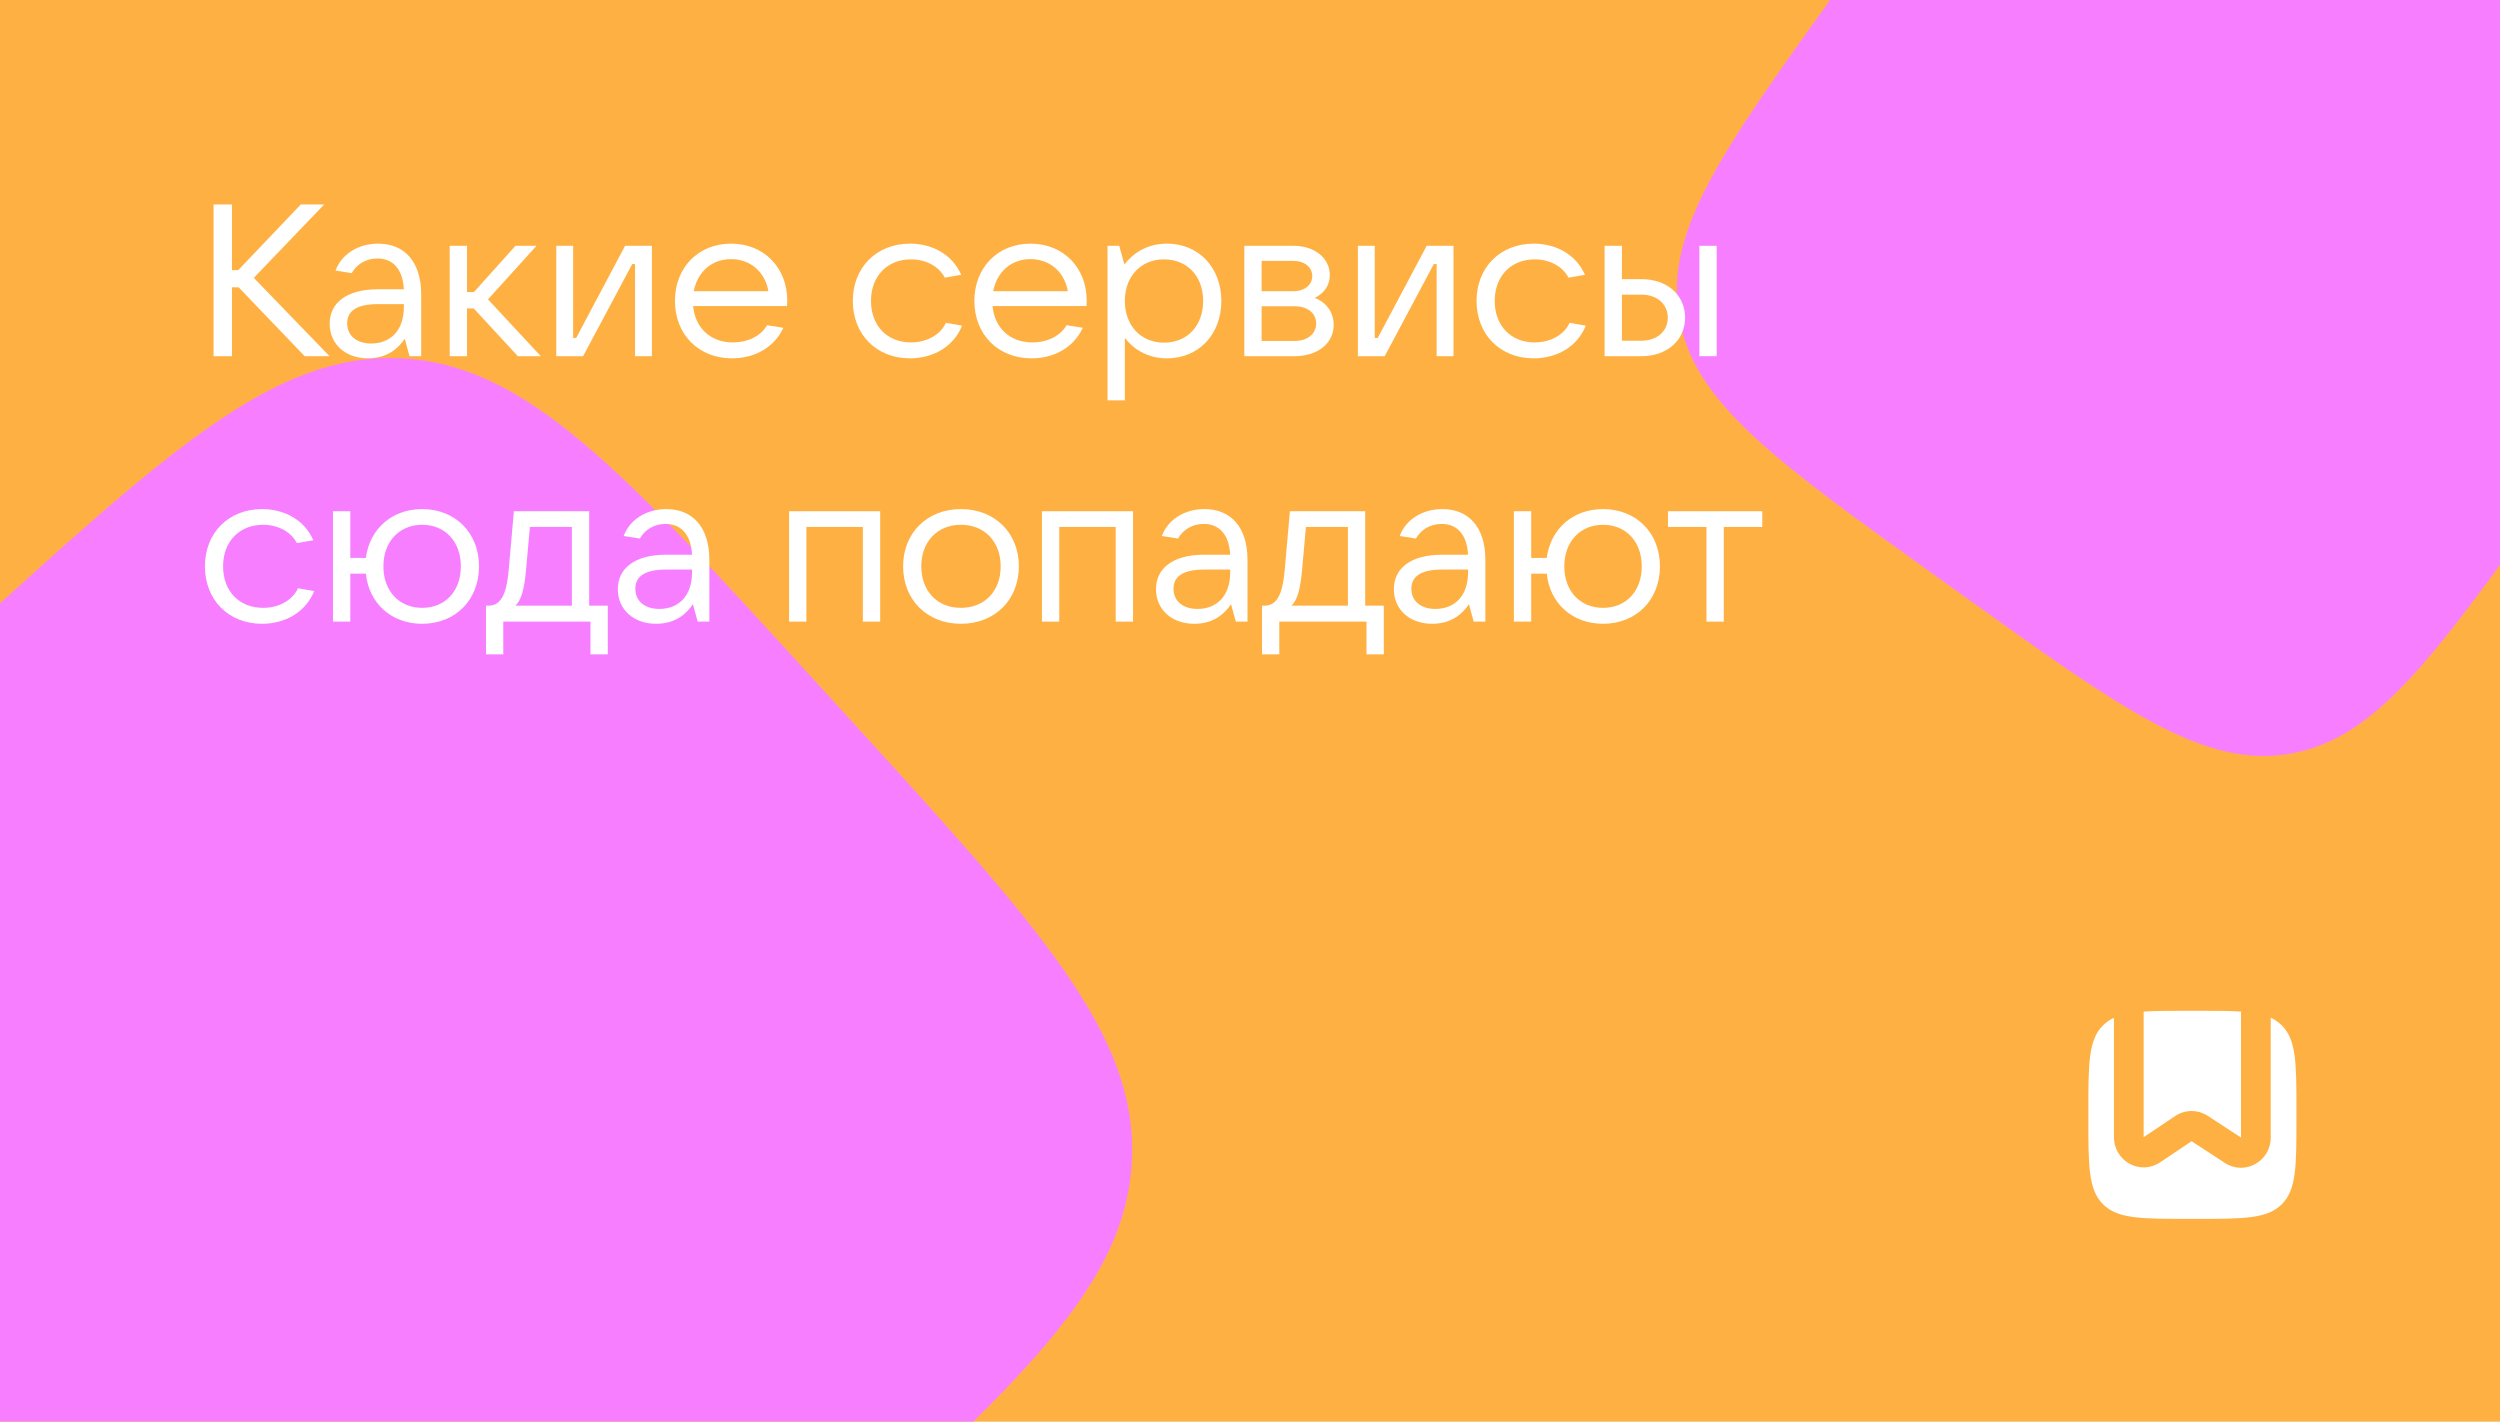
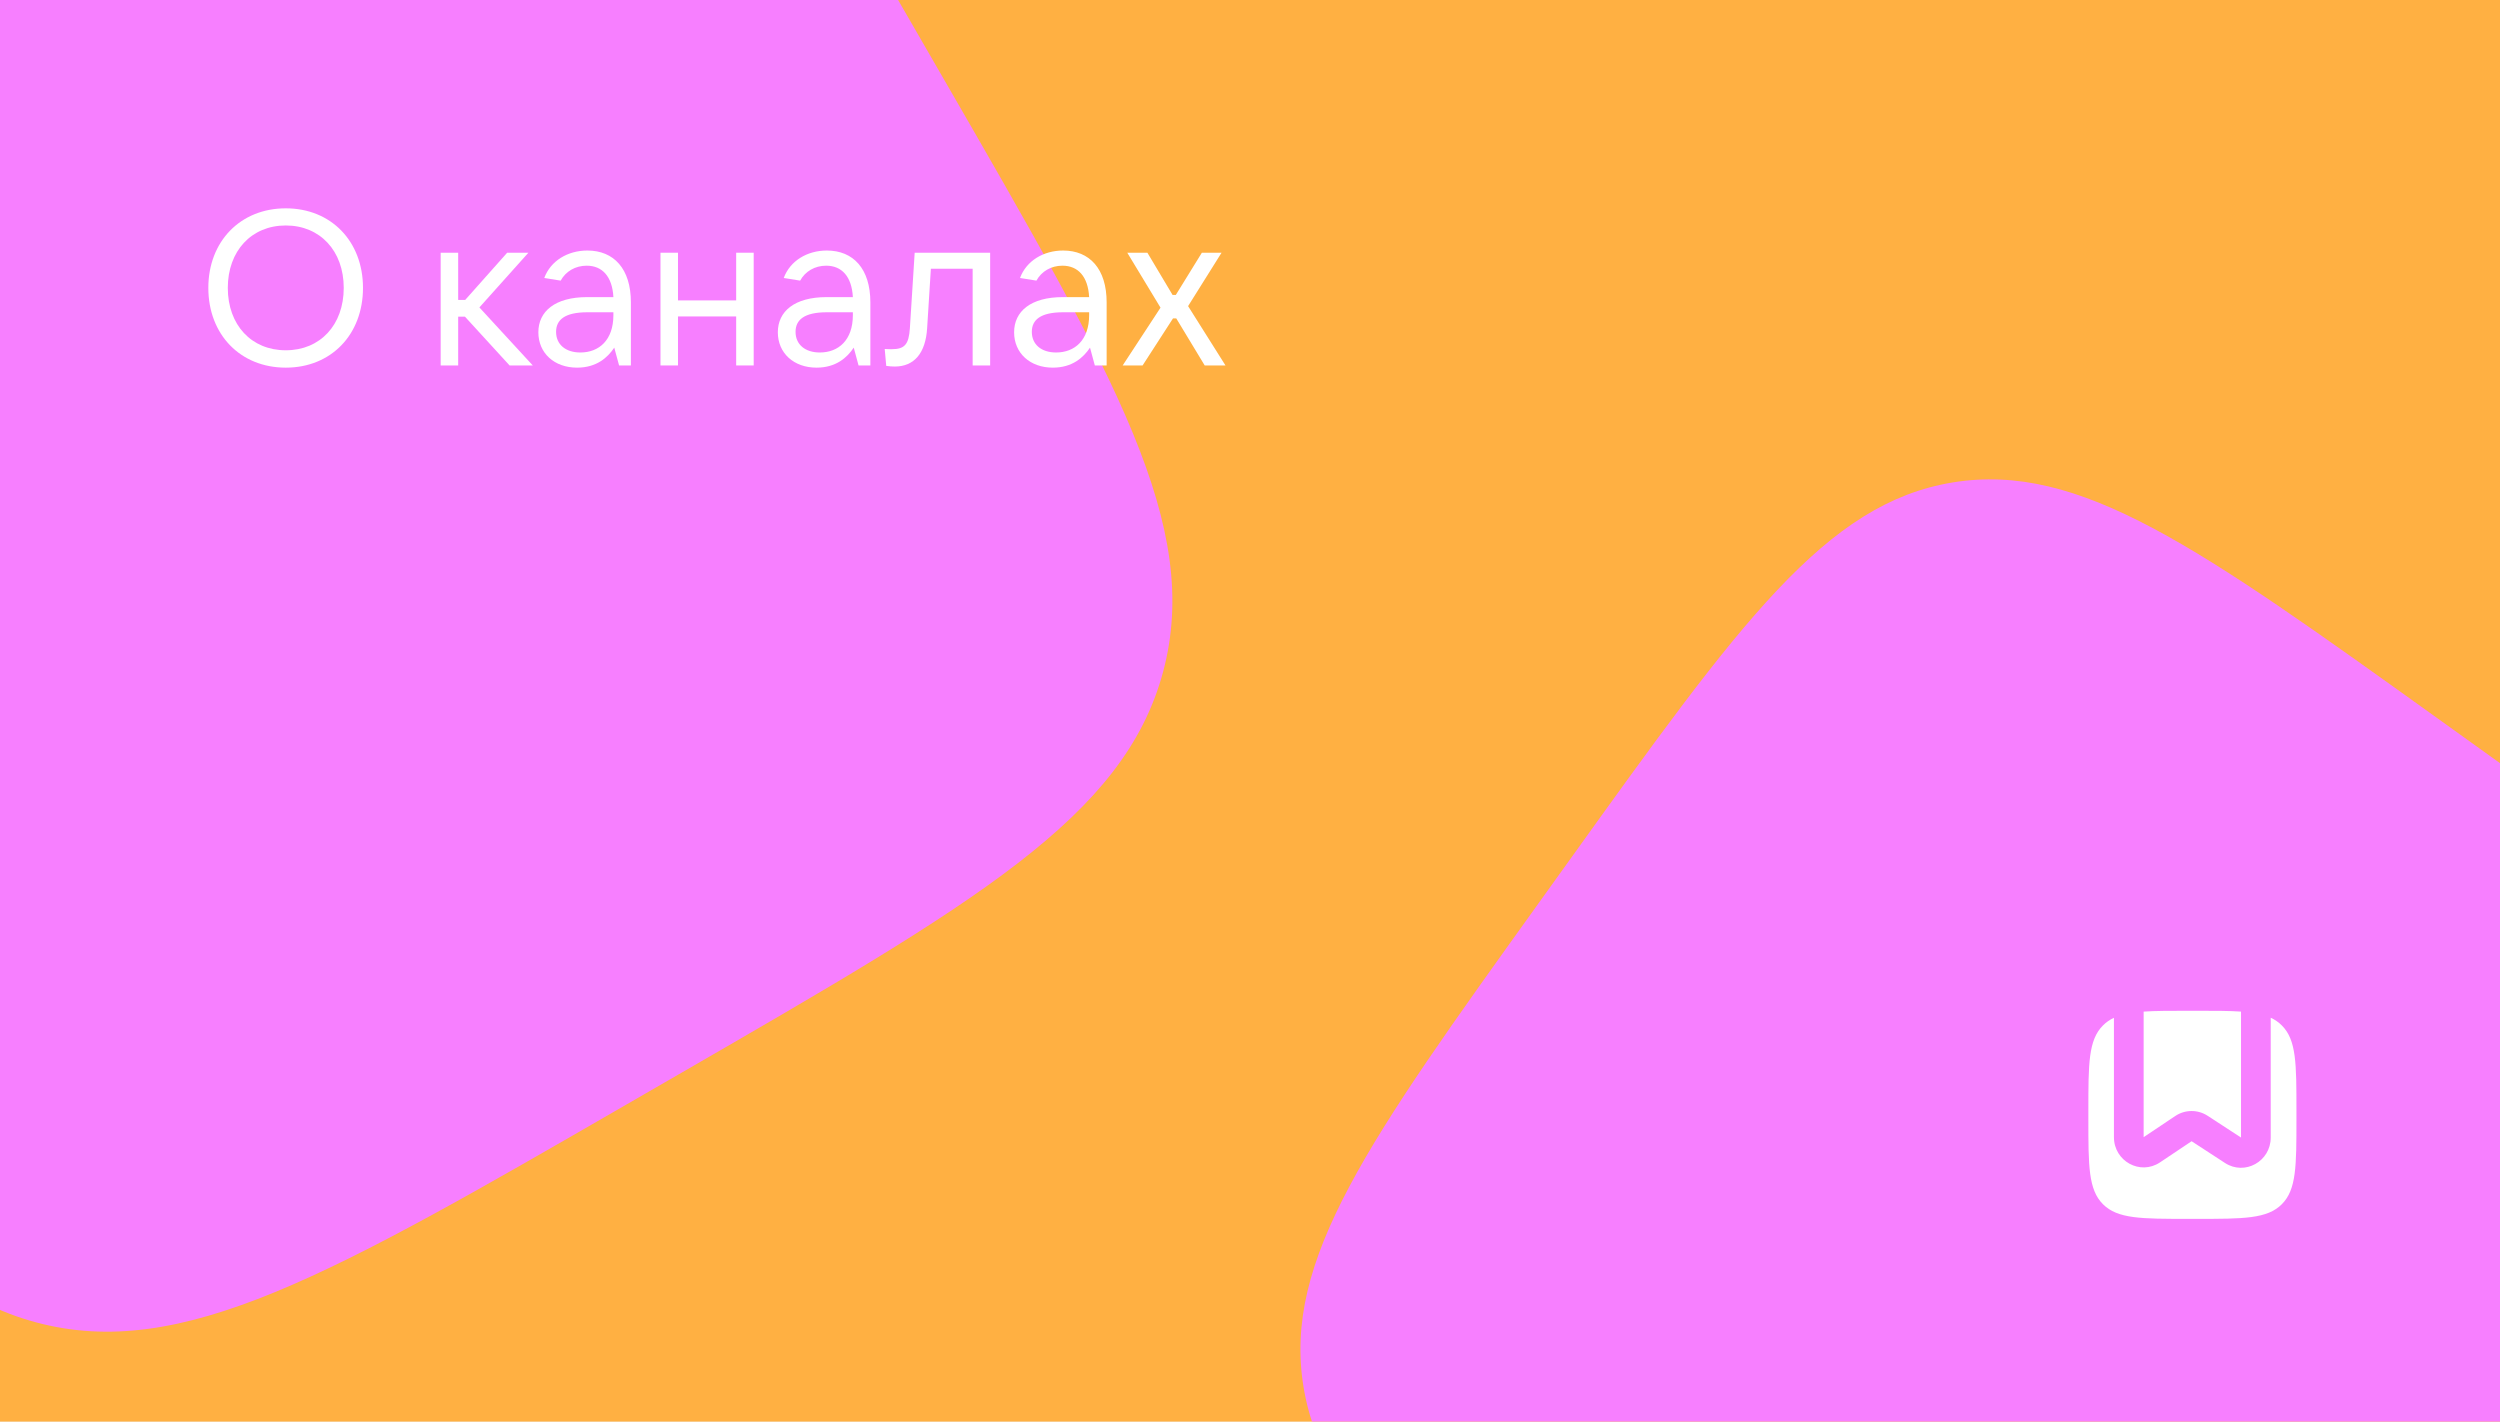
<svg xmlns="http://www.w3.org/2000/svg" height="150" viewBox="0 0 204 116" fill="none">
  <g clip-path="url(#clip0_49_17125)">
    <rect width="204" height="116" fill="#FFB042" />
-     <path d="M-3.4 52.334C13.831 36.62 22.447 28.763 32.682 29.235C42.917 29.706 50.774 38.322 66.488 55.554L69.266 58.6C84.98 75.831 92.836 84.447 92.365 94.682C91.894 104.917 83.278 112.774 66.046 128.488L63 131.266C45.769 146.979 37.153 154.836 26.918 154.365C16.683 153.893 8.826 145.278 -6.888 128.046L-9.666 125C-25.38 107.769 -33.237 99.153 -32.765 88.918C-32.294 78.683 -23.678 70.826 -6.446 55.112L-3.4 52.334Z" fill="#F77FFF" />
-     <path d="M151.616 -3.188C161.023 -16.299 165.726 -22.854 172.721 -24.005C179.716 -25.156 186.271 -20.453 199.382 -11.046L201.7 -9.384C214.811 0.023 221.366 4.726 222.517 11.721C223.668 18.716 218.965 25.271 209.558 38.382L207.895 40.7C198.489 53.81 193.786 60.366 186.791 61.517C179.796 62.667 173.24 57.964 160.13 48.558L157.812 46.895C144.701 37.489 138.146 32.786 136.995 25.791C135.844 18.796 140.547 12.24 149.954 -0.87L151.616 -3.188Z" fill="#F77FFF" />
-     <path d="M20.711 22.674L26.45 16.686H24.543L19.44 22.042H18.928V16.686H17.427V29.066H18.928V23.447H19.476L24.86 29.066H26.891L20.711 22.674Z" fill="white" />
-     <path d="M30.855 19.882C29.266 19.882 27.889 20.707 27.377 22.077L28.701 22.288C29.108 21.55 29.884 21.093 30.802 21.093C32.056 21.093 32.868 21.954 32.956 23.605H30.838C28.242 23.605 26.901 24.746 26.901 26.414C26.901 28.082 28.189 29.241 30.026 29.241C31.597 29.241 32.497 28.434 33.027 27.643L33.415 29.066H34.369V24.026C34.369 21.339 32.992 19.882 30.855 19.882ZM30.29 28.03C29.108 28.03 28.331 27.398 28.331 26.379C28.331 25.431 29.019 24.816 30.855 24.816H32.956V25.044C32.956 27.046 31.791 28.03 30.29 28.03Z" fill="white" />
-     <path d="M44.129 29.066L39.821 24.43L43.776 20.057H42.063L38.673 23.833H38.108V20.057H36.696V29.066H38.108V25.167H38.655L42.257 29.066H44.129Z" fill="white" />
-     <path d="M47.581 29.066L51.589 21.55H51.819V29.066H53.196V20.057H51.007L47.017 27.573H46.769V20.057H45.392V29.066H47.581Z" fill="white" />
-     <path d="M64.239 24.535C64.239 21.831 62.333 19.882 59.649 19.882C56.983 19.882 55.076 21.831 55.076 24.553C55.076 27.292 57.001 29.241 59.737 29.241C61.52 29.241 63.162 28.399 63.922 26.748L62.597 26.537C62.138 27.345 61.114 27.942 59.808 27.942C57.989 27.942 56.718 26.765 56.559 24.974H64.222C64.239 24.764 64.239 24.693 64.239 24.535ZM59.649 21.146C61.256 21.146 62.421 22.2 62.703 23.763H56.612C56.912 22.182 58.078 21.146 59.649 21.146Z" fill="white" />
-     <path d="M74.251 29.241C76.105 29.241 77.8 28.328 78.506 26.572L77.182 26.344C76.776 27.257 75.699 27.942 74.339 27.942C72.397 27.942 71.073 26.59 71.073 24.553C71.073 22.533 72.397 21.164 74.339 21.164C75.628 21.164 76.652 21.796 77.093 22.656L78.435 22.428C77.711 20.76 76.069 19.882 74.251 19.882C71.514 19.882 69.59 21.831 69.59 24.553C69.59 27.292 71.514 29.241 74.251 29.241Z" fill="white" />
-     <path d="M88.674 24.535C88.674 21.831 86.767 19.882 84.083 19.882C81.417 19.882 79.51 21.831 79.51 24.553C79.51 27.292 81.435 29.241 84.171 29.241C85.955 29.241 87.597 28.399 88.356 26.748L87.032 26.537C86.573 27.345 85.549 27.942 84.242 27.942C82.424 27.942 81.152 26.765 80.993 24.974H88.656C88.674 24.764 88.674 24.693 88.674 24.535ZM84.083 21.146C85.69 21.146 86.855 22.2 87.138 23.763H81.046C81.347 22.182 82.512 21.146 84.083 21.146Z" fill="white" />
-     <path d="M91.787 32.666V27.573C92.44 28.416 93.553 29.241 95.23 29.241C97.808 29.241 99.661 27.292 99.661 24.553C99.661 21.831 97.808 19.882 95.23 19.882C93.517 19.882 92.387 20.742 91.752 21.585L91.328 20.057H90.375V32.666H91.787ZM94.983 27.96C93.094 27.96 91.787 26.572 91.787 24.553C91.787 22.551 93.094 21.164 94.983 21.164C96.889 21.164 98.178 22.551 98.178 24.553C98.178 26.572 96.889 27.96 94.983 27.96Z" fill="white" />
-     <path d="M107.275 24.307C108.051 23.938 108.511 23.288 108.511 22.445C108.511 21.058 107.275 20.057 105.527 20.057H101.537V29.066H105.65C107.522 29.066 108.828 28.012 108.828 26.52C108.828 25.466 108.21 24.658 107.275 24.307ZM105.527 21.287C106.445 21.287 107.08 21.796 107.08 22.533C107.08 23.253 106.445 23.763 105.527 23.763H102.949V21.287H105.527ZM102.949 27.819V24.992H105.65C106.692 24.992 107.398 25.554 107.398 26.397C107.398 27.24 106.692 27.819 105.65 27.819H102.949Z" fill="white" />
-     <path d="M112.991 29.066L116.999 21.55H117.229V29.066H118.606V20.057H116.417L112.426 27.573H112.179V20.057H110.802V29.066H112.991Z" fill="white" />
-     <path d="M125.147 29.241C127.001 29.241 128.696 28.328 129.402 26.572L128.078 26.344C127.672 27.257 126.595 27.942 125.235 27.942C123.293 27.942 121.969 26.59 121.969 24.553C121.969 22.533 123.293 21.164 125.235 21.164C126.524 21.164 127.548 21.796 127.99 22.656L129.332 22.428C128.608 20.76 126.966 19.882 125.147 19.882C122.411 19.882 120.486 21.831 120.486 24.553C120.486 27.292 122.411 29.241 125.147 29.241Z" fill="white" />
-     <path d="M133.956 29.066C136.021 29.066 137.504 27.766 137.504 25.922C137.504 24.079 136.039 22.779 133.956 22.779H132.349V20.057H130.936V29.066H133.956ZM140.082 29.066V20.057H138.67V29.066H140.082ZM132.349 24.044H133.956C135.209 24.044 136.092 24.816 136.092 25.922C136.092 27.029 135.209 27.802 133.956 27.802H132.349V24.044Z" fill="white" />
-     <path d="M21.382 50.901C23.236 50.901 24.931 49.987 25.637 48.231L24.313 48.003C23.907 48.916 22.83 49.601 21.471 49.601C19.529 49.601 18.204 48.249 18.204 46.212C18.204 44.192 19.529 42.823 21.471 42.823C22.759 42.823 23.784 43.455 24.225 44.315L25.567 44.087C24.843 42.419 23.201 41.541 21.382 41.541C18.646 41.541 16.721 43.49 16.721 46.212C16.721 48.951 18.646 50.901 21.382 50.901Z" fill="white" />
-     <path d="M34.446 41.541C31.974 41.541 30.155 43.174 29.855 45.527H28.584V41.716H27.172V50.725H28.584V46.809H29.855C30.102 49.232 31.939 50.901 34.446 50.901C37.165 50.901 39.089 48.951 39.089 46.212C39.089 43.49 37.165 41.541 34.446 41.541ZM34.446 49.601C32.574 49.601 31.285 48.231 31.285 46.212C31.285 44.21 32.574 42.823 34.446 42.823C36.335 42.823 37.606 44.21 37.606 46.212C37.606 48.231 36.335 49.601 34.446 49.601Z" fill="white" />
-     <path d="M41.068 53.394V50.725H48.183V53.394H49.596V49.425H48.077V41.716H41.933L41.51 46.51C41.315 48.653 40.821 49.425 39.815 49.425H39.656V53.394H41.068ZM42.057 49.425C42.516 48.986 42.781 48.144 42.922 46.545L43.24 42.998H46.665V49.425H42.057Z" fill="white" />
-     <path d="M54.369 41.541C52.78 41.541 51.403 42.366 50.891 43.736L52.215 43.947C52.621 43.209 53.398 42.752 54.316 42.752C55.57 42.752 56.382 43.613 56.47 45.264H54.352C51.756 45.264 50.414 46.405 50.414 48.073C50.414 49.742 51.703 50.901 53.539 50.901C55.111 50.901 56.011 50.093 56.541 49.303L56.929 50.725H57.883V45.685C57.883 42.998 56.505 41.541 54.369 41.541ZM53.804 49.689C52.621 49.689 51.844 49.057 51.844 48.038C51.844 47.09 52.533 46.475 54.369 46.475H56.47V46.703C56.47 48.705 55.305 49.689 53.804 49.689Z" fill="white" />
-     <path d="M65.801 50.725V42.998H70.409V50.725H71.822V41.716H64.389V50.725H65.801Z" fill="white" />
-     <path d="M78.407 50.901C81.179 50.901 83.139 48.951 83.139 46.212C83.139 43.49 81.179 41.541 78.407 41.541C75.653 41.541 73.693 43.49 73.693 46.212C73.693 48.951 75.653 50.901 78.407 50.901ZM78.407 49.601C76.483 49.601 75.176 48.231 75.176 46.212C75.176 44.21 76.483 42.823 78.407 42.823C80.35 42.823 81.656 44.21 81.656 46.212C81.656 48.231 80.35 49.601 78.407 49.601Z" fill="white" />
-     <path d="M86.435 50.725V42.998H91.043V50.725H92.456V41.716H85.023V50.725H86.435Z" fill="white" />
-     <path d="M98.283 41.541C96.694 41.541 95.317 42.366 94.804 43.736L96.129 43.947C96.535 43.209 97.311 42.752 98.23 42.752C99.483 42.752 100.295 43.613 100.384 45.264H98.265C95.67 45.264 94.328 46.405 94.328 48.073C94.328 49.742 95.617 50.901 97.453 50.901C99.024 50.901 99.924 50.093 100.454 49.303L100.843 50.725H101.796V45.685C101.796 42.998 100.419 41.541 98.283 41.541ZM97.718 49.689C96.535 49.689 95.758 49.057 95.758 48.038C95.758 47.09 96.446 46.475 98.283 46.475H100.384V46.703C100.384 48.705 99.218 49.689 97.718 49.689Z" fill="white" />
-     <path d="M104.392 53.394V50.725H111.507V53.394H112.919V49.425H111.401V41.716H105.257L104.833 46.51C104.639 48.653 104.145 49.425 103.138 49.425H102.979V53.394H104.392ZM105.381 49.425C105.84 48.986 106.104 48.144 106.246 46.545L106.563 42.998H109.989V49.425H105.381Z" fill="white" />
-     <path d="M117.693 41.541C116.104 41.541 114.727 42.366 114.215 43.736L115.539 43.947C115.945 43.209 116.722 42.752 117.64 42.752C118.893 42.752 119.706 43.613 119.794 45.264H117.675C115.08 45.264 113.738 46.405 113.738 48.073C113.738 49.742 115.027 50.901 116.863 50.901C118.434 50.901 119.335 50.093 119.864 49.303L120.253 50.725H121.206V45.685C121.206 42.998 119.829 41.541 117.693 41.541ZM117.128 49.689C115.945 49.689 115.168 49.057 115.168 48.038C115.168 47.09 115.857 46.475 117.693 46.475H119.794V46.703C119.794 48.705 118.629 49.689 117.128 49.689Z" fill="white" />
-     <path d="M130.807 41.541C128.335 41.541 126.517 43.174 126.217 45.527H124.946V41.716H123.533V50.725H124.946V46.809H126.217C126.464 49.232 128.3 50.901 130.807 50.901C133.526 50.901 135.451 48.951 135.451 46.212C135.451 43.49 133.526 41.541 130.807 41.541ZM130.807 49.601C128.936 49.601 127.647 48.231 127.647 46.212C127.647 44.21 128.936 42.823 130.807 42.823C132.696 42.823 133.967 44.21 133.967 46.212C133.967 48.231 132.696 49.601 130.807 49.601Z" fill="white" />
-     <path d="M140.661 50.725V42.998H143.803V41.716H136.105V42.998H139.248V50.725H140.661Z" fill="white" />
+     <path d="M-6.361 -19.348C17.849 -33.326 29.955 -40.315 41.819 -37.136C53.682 -33.957 60.671 -21.852 74.649 2.359L77.12 6.639C91.098 30.849 98.087 42.955 94.909 54.818C91.73 66.682 79.624 73.671 55.414 87.649L51.134 90.12C26.923 104.098 14.818 111.087 2.954 107.908C-8.91 104.73 -15.899 92.624 -29.877 68.414L-32.348 64.134C-46.326 39.923 -53.315 27.818 -50.136 15.954C-46.957 4.09 -34.852 -2.899 -10.641 -16.877L-6.361 -19.348Z" fill="#F77FFF" />
+     <path d="M128.043 70.227C141.986 50.792 148.958 41.075 159.327 39.369C169.696 37.663 179.413 44.635 198.848 58.578L202.283 61.043C221.717 74.986 231.435 81.957 233.141 92.327C234.847 102.696 227.875 112.413 213.932 131.848L211.467 135.283C197.524 154.717 190.552 164.435 180.183 166.141C169.814 167.847 160.097 160.875 140.662 146.932L137.227 144.467C117.792 130.524 108.075 123.552 106.369 113.183C104.663 102.814 111.635 93.097 125.578 73.662L128.043 70.227Z" fill="#F77FFF" />
    <path d="M171.604 83.674C170.41 84.867 170.41 86.788 170.41 90.63V91.31C170.41 95.152 170.41 97.073 171.604 98.266C172.797 99.46 174.718 99.46 178.56 99.46H179.24C183.082 99.46 185.003 99.46 186.196 98.266C187.39 97.073 187.39 95.152 187.39 91.31V90.63C187.39 86.788 187.39 84.867 186.196 83.674C185.934 83.411 185.636 83.206 185.291 83.047V92.824C185.291 94.773 183.172 95.951 181.559 94.899L178.835 93.124L176.254 94.851C174.642 95.93 172.497 94.754 172.497 92.792V83.052C172.157 83.211 171.863 83.414 171.604 83.674Z" fill="white" />
    <path d="M179.24 82.48H178.56C177.087 82.48 175.897 82.48 174.921 82.547V92.792L177.503 91.065C178.303 90.53 179.338 90.524 180.144 91.049L182.867 92.824V82.546C181.894 82.48 180.707 82.48 179.24 82.48Z" fill="white" />
+     <path d="M23.319 30C27.014 30 29.62 27.31 29.62 23.491C29.62 19.69 27.014 17 23.319 17C19.624 17 17 19.69 17 23.491C17 27.31 19.624 30 23.319 30ZM23.319 28.583C20.517 28.583 18.589 26.521 18.589 23.491C18.589 20.479 20.517 18.399 23.319 18.399C26.122 18.399 28.049 20.479 28.049 23.491C28.049 26.521 26.122 28.583 23.319 28.583Z" fill="white" />
+     <path d="M43.474 29.821L39.118 25.087L43.117 20.622H41.385L37.958 24.477H37.387V20.622H35.959V29.821H37.387V25.84H37.94L41.582 29.821H43.474Z" fill="white" />
+     <path d="M47.929 20.443C46.322 20.443 44.93 21.285 44.412 22.684L45.751 22.899C46.161 22.146 46.947 21.68 47.875 21.68C49.142 21.68 49.964 22.559 50.053 24.244H47.911C45.287 24.244 43.93 25.41 43.93 27.113C43.93 28.817 45.233 30 47.09 30C48.678 30 49.589 29.175 50.124 28.368L50.517 29.821H51.481V24.674C51.481 21.931 50.089 20.443 47.929 20.443ZM47.357 28.763C46.161 28.763 45.376 28.117 45.376 27.077C45.376 26.109 46.072 25.481 47.929 25.481H50.053V25.715C50.053 27.759 48.875 28.763 47.357 28.763Z" fill="white" />
+     <path d="M60.072 24.513H55.324V20.622H53.896V29.821H55.324V25.822H60.072V29.821H61.501V20.622H60.072V24.513Z" fill="white" />
+     <path d="M67.47 20.443C65.863 20.443 64.471 21.285 63.953 22.684L65.292 22.899C65.703 22.146 66.488 21.68 67.416 21.68C68.684 21.68 69.505 22.559 69.594 24.244H67.452C64.828 24.244 63.471 25.41 63.471 27.113C63.471 28.817 64.774 30 66.631 30C68.219 30 69.13 29.175 69.665 28.368L70.058 29.821H71.022V24.674C71.022 21.931 69.63 20.443 67.47 20.443ZM66.898 28.763C65.703 28.763 64.917 28.117 64.917 27.077C64.917 26.109 65.613 25.481 67.47 25.481H69.594V25.715C69.594 27.759 68.416 28.763 66.898 28.763Z" fill="white" />
+     <path d="M74.245 26.808C74.156 28.081 73.834 28.494 72.781 28.494C72.692 28.494 72.424 28.494 72.192 28.476L72.317 29.857C72.567 29.892 72.799 29.91 73.013 29.91C74.584 29.91 75.53 28.834 75.655 26.772L75.959 21.931H79.368V29.821H80.796V20.622H74.638L74.245 26.808Z" fill="white" />
+     <path d="M86.749 20.443C85.143 20.443 83.751 21.285 83.233 22.684L84.572 22.899C84.982 22.146 85.768 21.68 86.696 21.68C87.963 21.68 88.784 22.559 88.874 24.244H86.732C84.108 24.244 82.751 25.41 82.751 27.113C82.751 28.817 84.054 30 85.91 30C87.499 30 88.409 29.175 88.945 28.368L89.338 29.821H90.302V24.674C90.302 21.931 88.909 20.443 86.749 20.443ZM86.178 28.763C84.982 28.763 84.197 28.117 84.197 27.077C84.197 26.109 84.893 25.481 86.749 25.481H88.874V25.715C88.874 27.759 87.695 28.763 86.178 28.763Z" fill="white" />
+     <path d="M93.235 29.821L95.716 25.983H95.984L98.304 29.821H100L96.948 24.979L99.679 20.622H98.072L95.948 24.065H95.68L93.627 20.622H91.985L94.698 25.105L91.61 29.821H93.235Z" fill="white" />
  </g>
  <defs>
    <clipPath id="clip0_49_17125">
      <rect width="204" height="116" fill="white" />
    </clipPath>
  </defs>
</svg>
